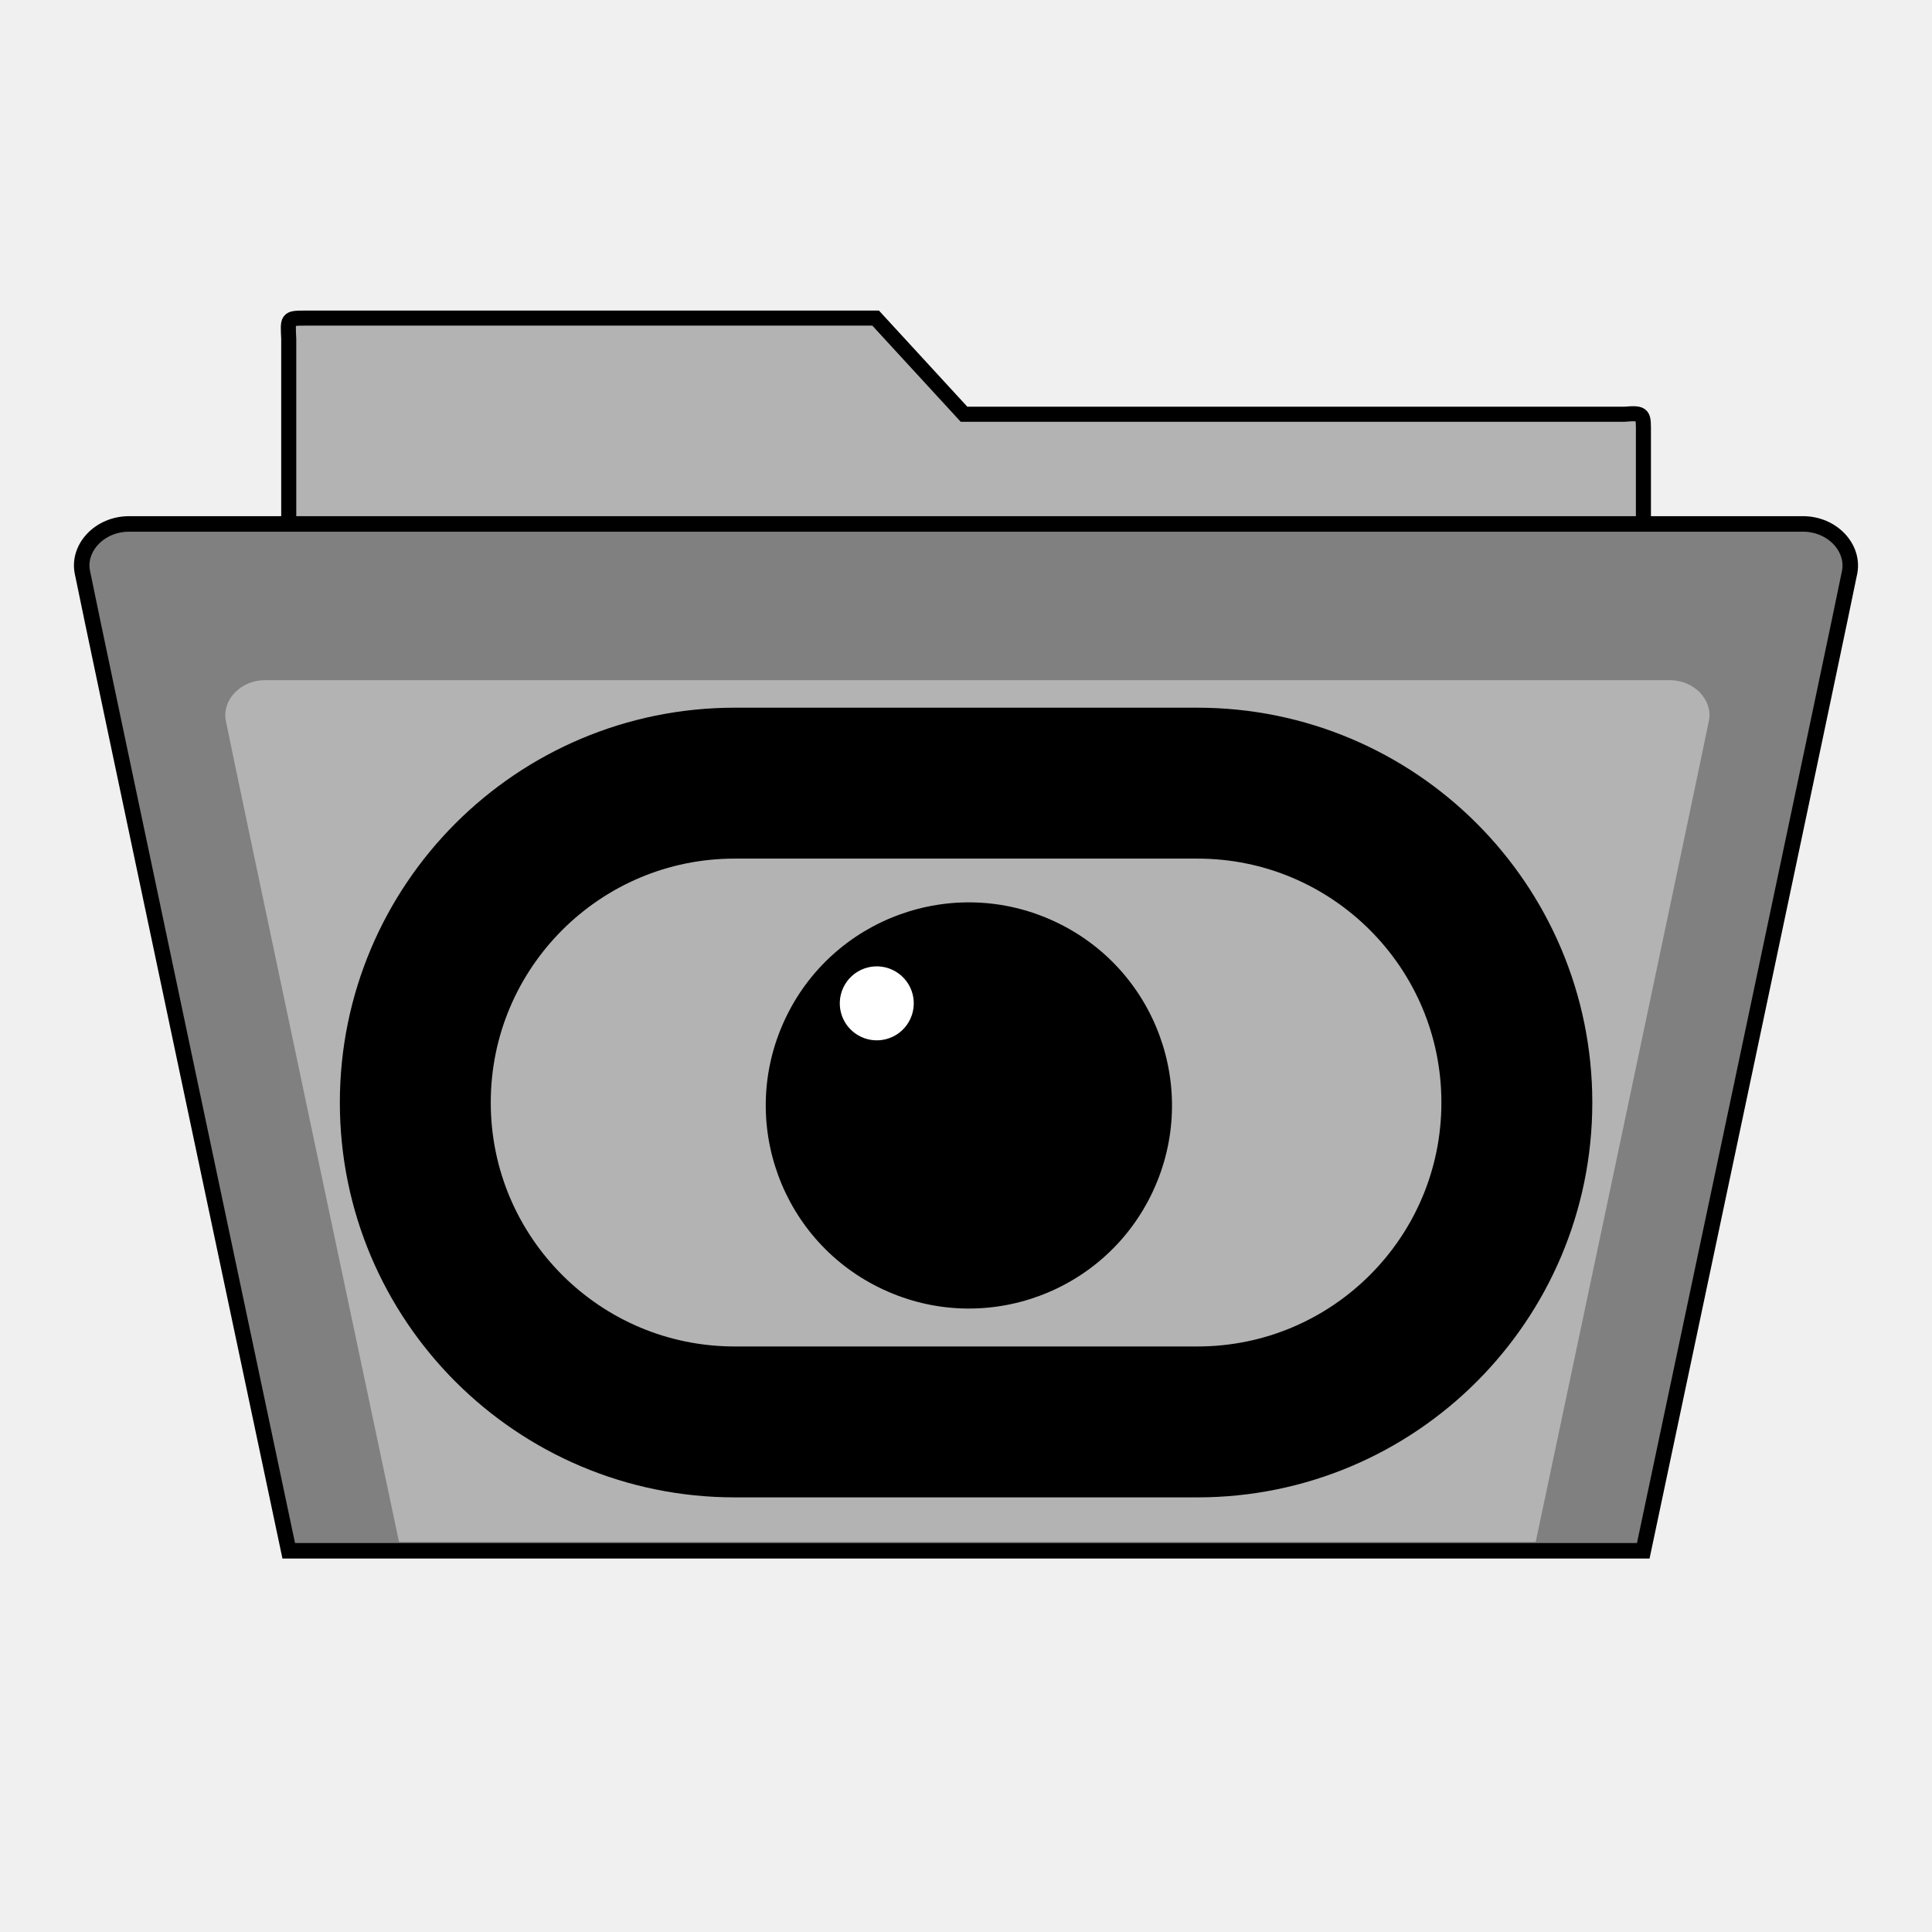
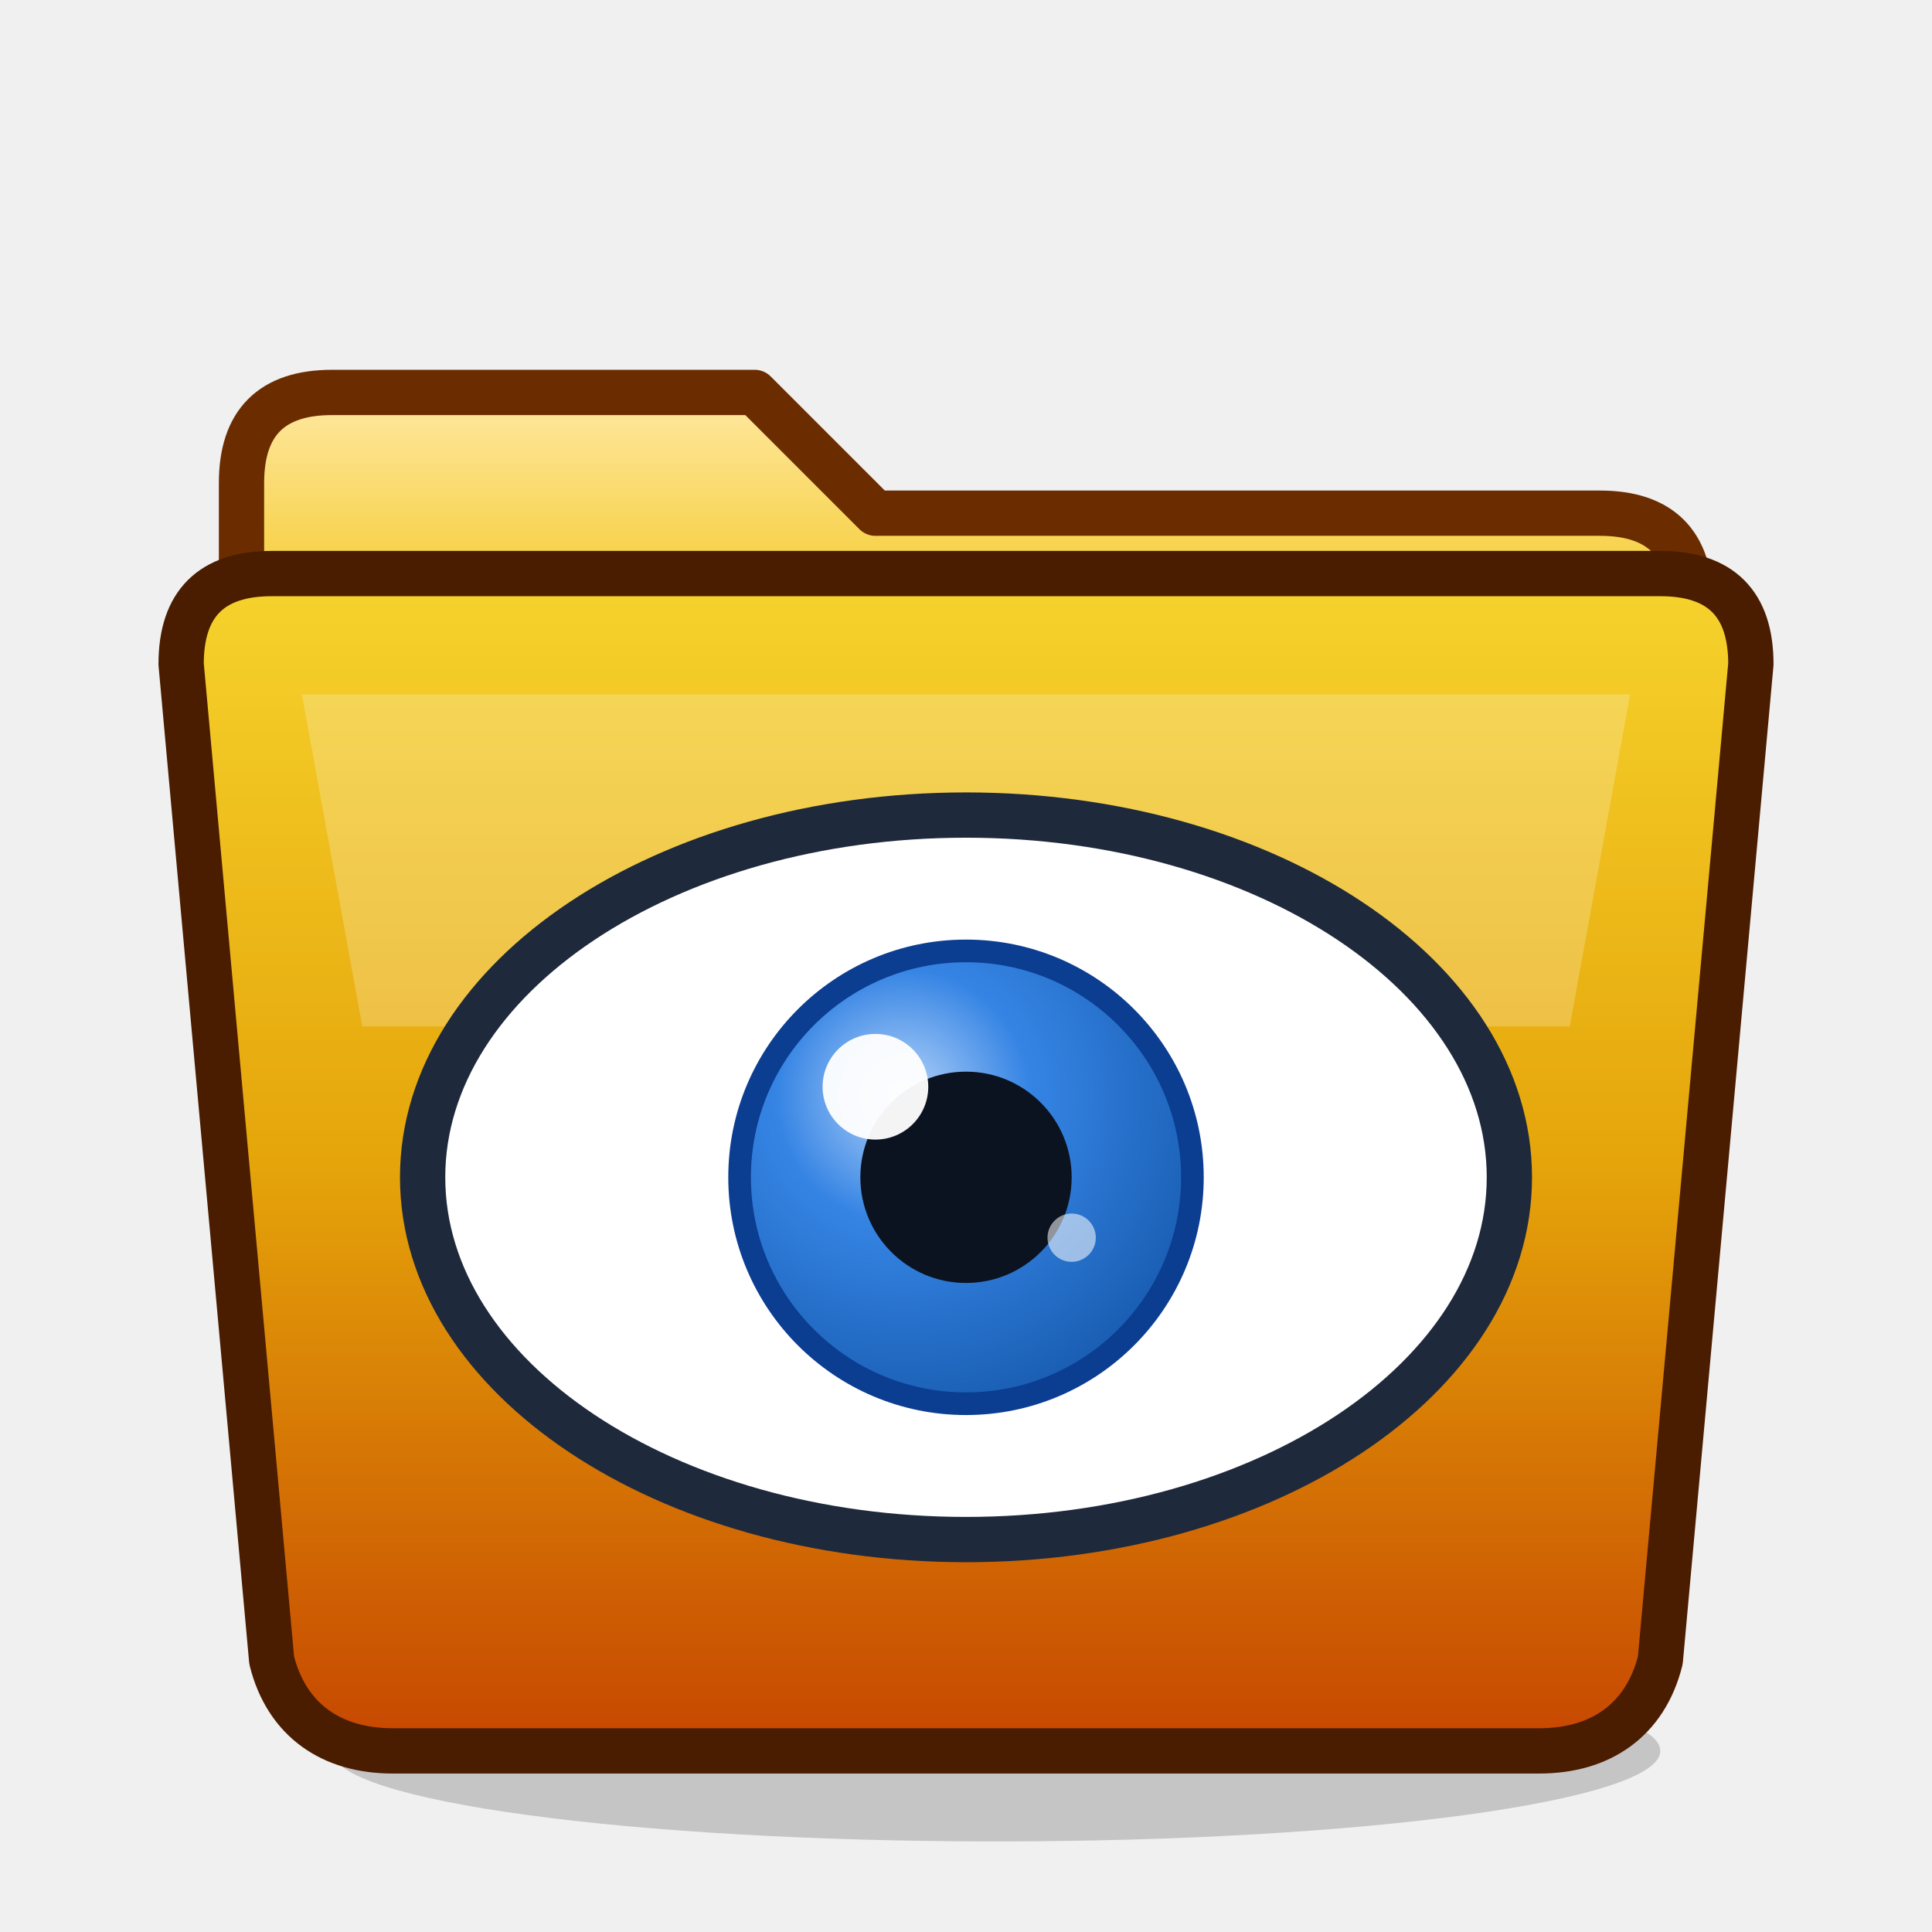
- <svg xmlns="http://www.w3.org/2000/svg" width="48" height="48" viewBox="0 0 12.7 12.7" version="1.1" id="svg8">
-   <defs id="defs2" />
-   <g id="layer1" transform="translate(0,-284.3)">
-     <path style="fill:#b3b3b3;fill-rule:evenodd;stroke:#000000;stroke-width:0.099;stroke-linecap:butt;stroke-linejoin:miter;stroke-miterlimit:4;stroke-dasharray:none;stroke-opacity:1" d="m 1.898,289.479 v -2.951 c -0.006,-0.133 -0.012,-0.137 0.106,-0.137 h 3.752 l 0.581,0.632 h 4.34 c 0.134,-0.011 0.126,-5.3e-4 0.126,0.137 v 2.319 z" id="path3704" />
-     <path id="path3708" style="fill:#808080;fill-rule:evenodd;stroke:#000000;stroke-width:0.102;stroke-linecap:butt;stroke-linejoin:miter;stroke-miterlimit:4;stroke-dasharray:none;stroke-opacity:1" d="m 0.849,287.744 c -0.194,0 -0.338,0.156 -0.308,0.315 0.032,0.171 1.357,6.435 1.357,6.435 h 4.452 4.452 c 0,0 1.325,-6.264 1.357,-6.435 0.029,-0.159 -0.114,-0.315 -0.308,-0.315 H 6.35 Z" />
-     <path d="m 1.743,288.771 c -0.163,0 -0.283,0.131 -0.259,0.264 0.026,0.143 1.139,5.401 1.139,5.401 h 3.736 3.736 c 0,0 1.112,-5.257 1.139,-5.401 0.025,-0.133 -0.096,-0.264 -0.259,-0.264 H 6.36 Z" style="fill:#b3b3b3;fill-rule:evenodd;stroke:none;stroke-width:0.086;stroke-linecap:butt;stroke-linejoin:miter;stroke-miterlimit:4;stroke-dasharray:none;stroke-opacity:1" id="path4545" />
-     <rect style="fill:#b3b3b3;fill-opacity:1;stroke:#000000;stroke-width:0.992;stroke-linejoin:miter;stroke-miterlimit:4;stroke-dasharray:none;stroke-opacity:1" id="rect4566" width="7.241" height="4.199" x="2.73" y="289.448" rx="2.1" ry="2.1" />
-     <path style="fill:#000000;fill-opacity:1;stroke:none;stroke-width:2.117;stroke-linejoin:miter;stroke-miterlimit:4;stroke-dasharray:none;stroke-opacity:1" id="path4568" d="m 5.807,292.777 a 1.334,1.334 0 0 1 -0.649,-1.772 1.334,1.334 0 0 1 1.772,-0.649 1.334,1.334 0 0 1 0.65,1.772 1.334,1.334 0 0 1 -1.771,0.65" />
-     <path d="m 5.661,291.116 a 0.243,0.243 0 0 1 -0.118,-0.323 0.243,0.243 0 0 1 0.323,-0.118 0.243,0.243 0 0 1 0.118,0.323 0.243,0.243 0 0 1 -0.323,0.118" id="path4570" style="fill:#ffffff;fill-opacity:1;stroke:none;stroke-width:0.386;stroke-linejoin:miter;stroke-miterlimit:4;stroke-dasharray:none;stroke-opacity:1" />
-   </g>
+ <svg xmlns="http://www.w3.org/2000/svg" width="128" height="128" viewBox="0 0 128 128">
+   <defs>
+     <linearGradient id="tab" x1="0" y1="0" x2="0" y2="1">
+       <stop offset="0%" stop-color="#ffe8a3" />
+       <stop offset="100%" stop-color="#f0c000" />
+     </linearGradient>
+     <linearGradient id="body" x1="0" y1="0" x2="0" y2="1">
+       <stop offset="0%" stop-color="#f6d32d" />
+       <stop offset="50%" stop-color="#e5a50a" />
+       <stop offset="100%" stop-color="#c64600" />
+     </linearGradient>
+     <radialGradient id="iris" cx="36%" cy="32%" r="70%">
+       <stop offset="0%" stop-color="#b6d4fa" />
+       <stop offset="40%" stop-color="#3584e4" />
+       <stop offset="100%" stop-color="#1a5fb4" />
+     </radialGradient>
+   </defs>
+   <ellipse cx="66" cy="116" rx="44" ry="6" fill="#000000" opacity="0.18" />
+   <path d="M 16 32            C 16 28 18 26 22 26            L 50 26            L 58 34            L 106 34            C 110 34 112 36 112 40            L 112 46            L 16 46            Z" fill="url(#tab)" stroke="#6b2d00" stroke-width="3" stroke-linejoin="round" />
+   <path d="M 12 44            C 12 40 14 38 18 38            L 110 38            C 114 38 116 40 116 44            L 110 110            C 109 114 106 116 102 116            L 26 116            C 22 116 19 114 18 110            Z" fill="url(#body)" stroke="#4a1c00" stroke-width="3" stroke-linejoin="round" />
+   <path d="M 20 46 L 108 46 L 104 68 L 24 68 Z" fill="#ffffff" opacity="0.22" />
+   <ellipse cx="64" cy="78" rx="36" ry="24" fill="#ffffff" stroke="#1e293b" stroke-width="3" />
+   <circle cx="64" cy="78" r="15" fill="url(#iris)" stroke="#0b3d91" stroke-width="1.5" />
+   <circle cx="64" cy="78" r="7" fill="#0b1220" />
+   <circle cx="58" cy="72" r="3.5" fill="#ffffff" opacity="0.95" />
+   <circle cx="71" cy="82" r="1.6" fill="#ffffff" opacity="0.55" />
</svg>
